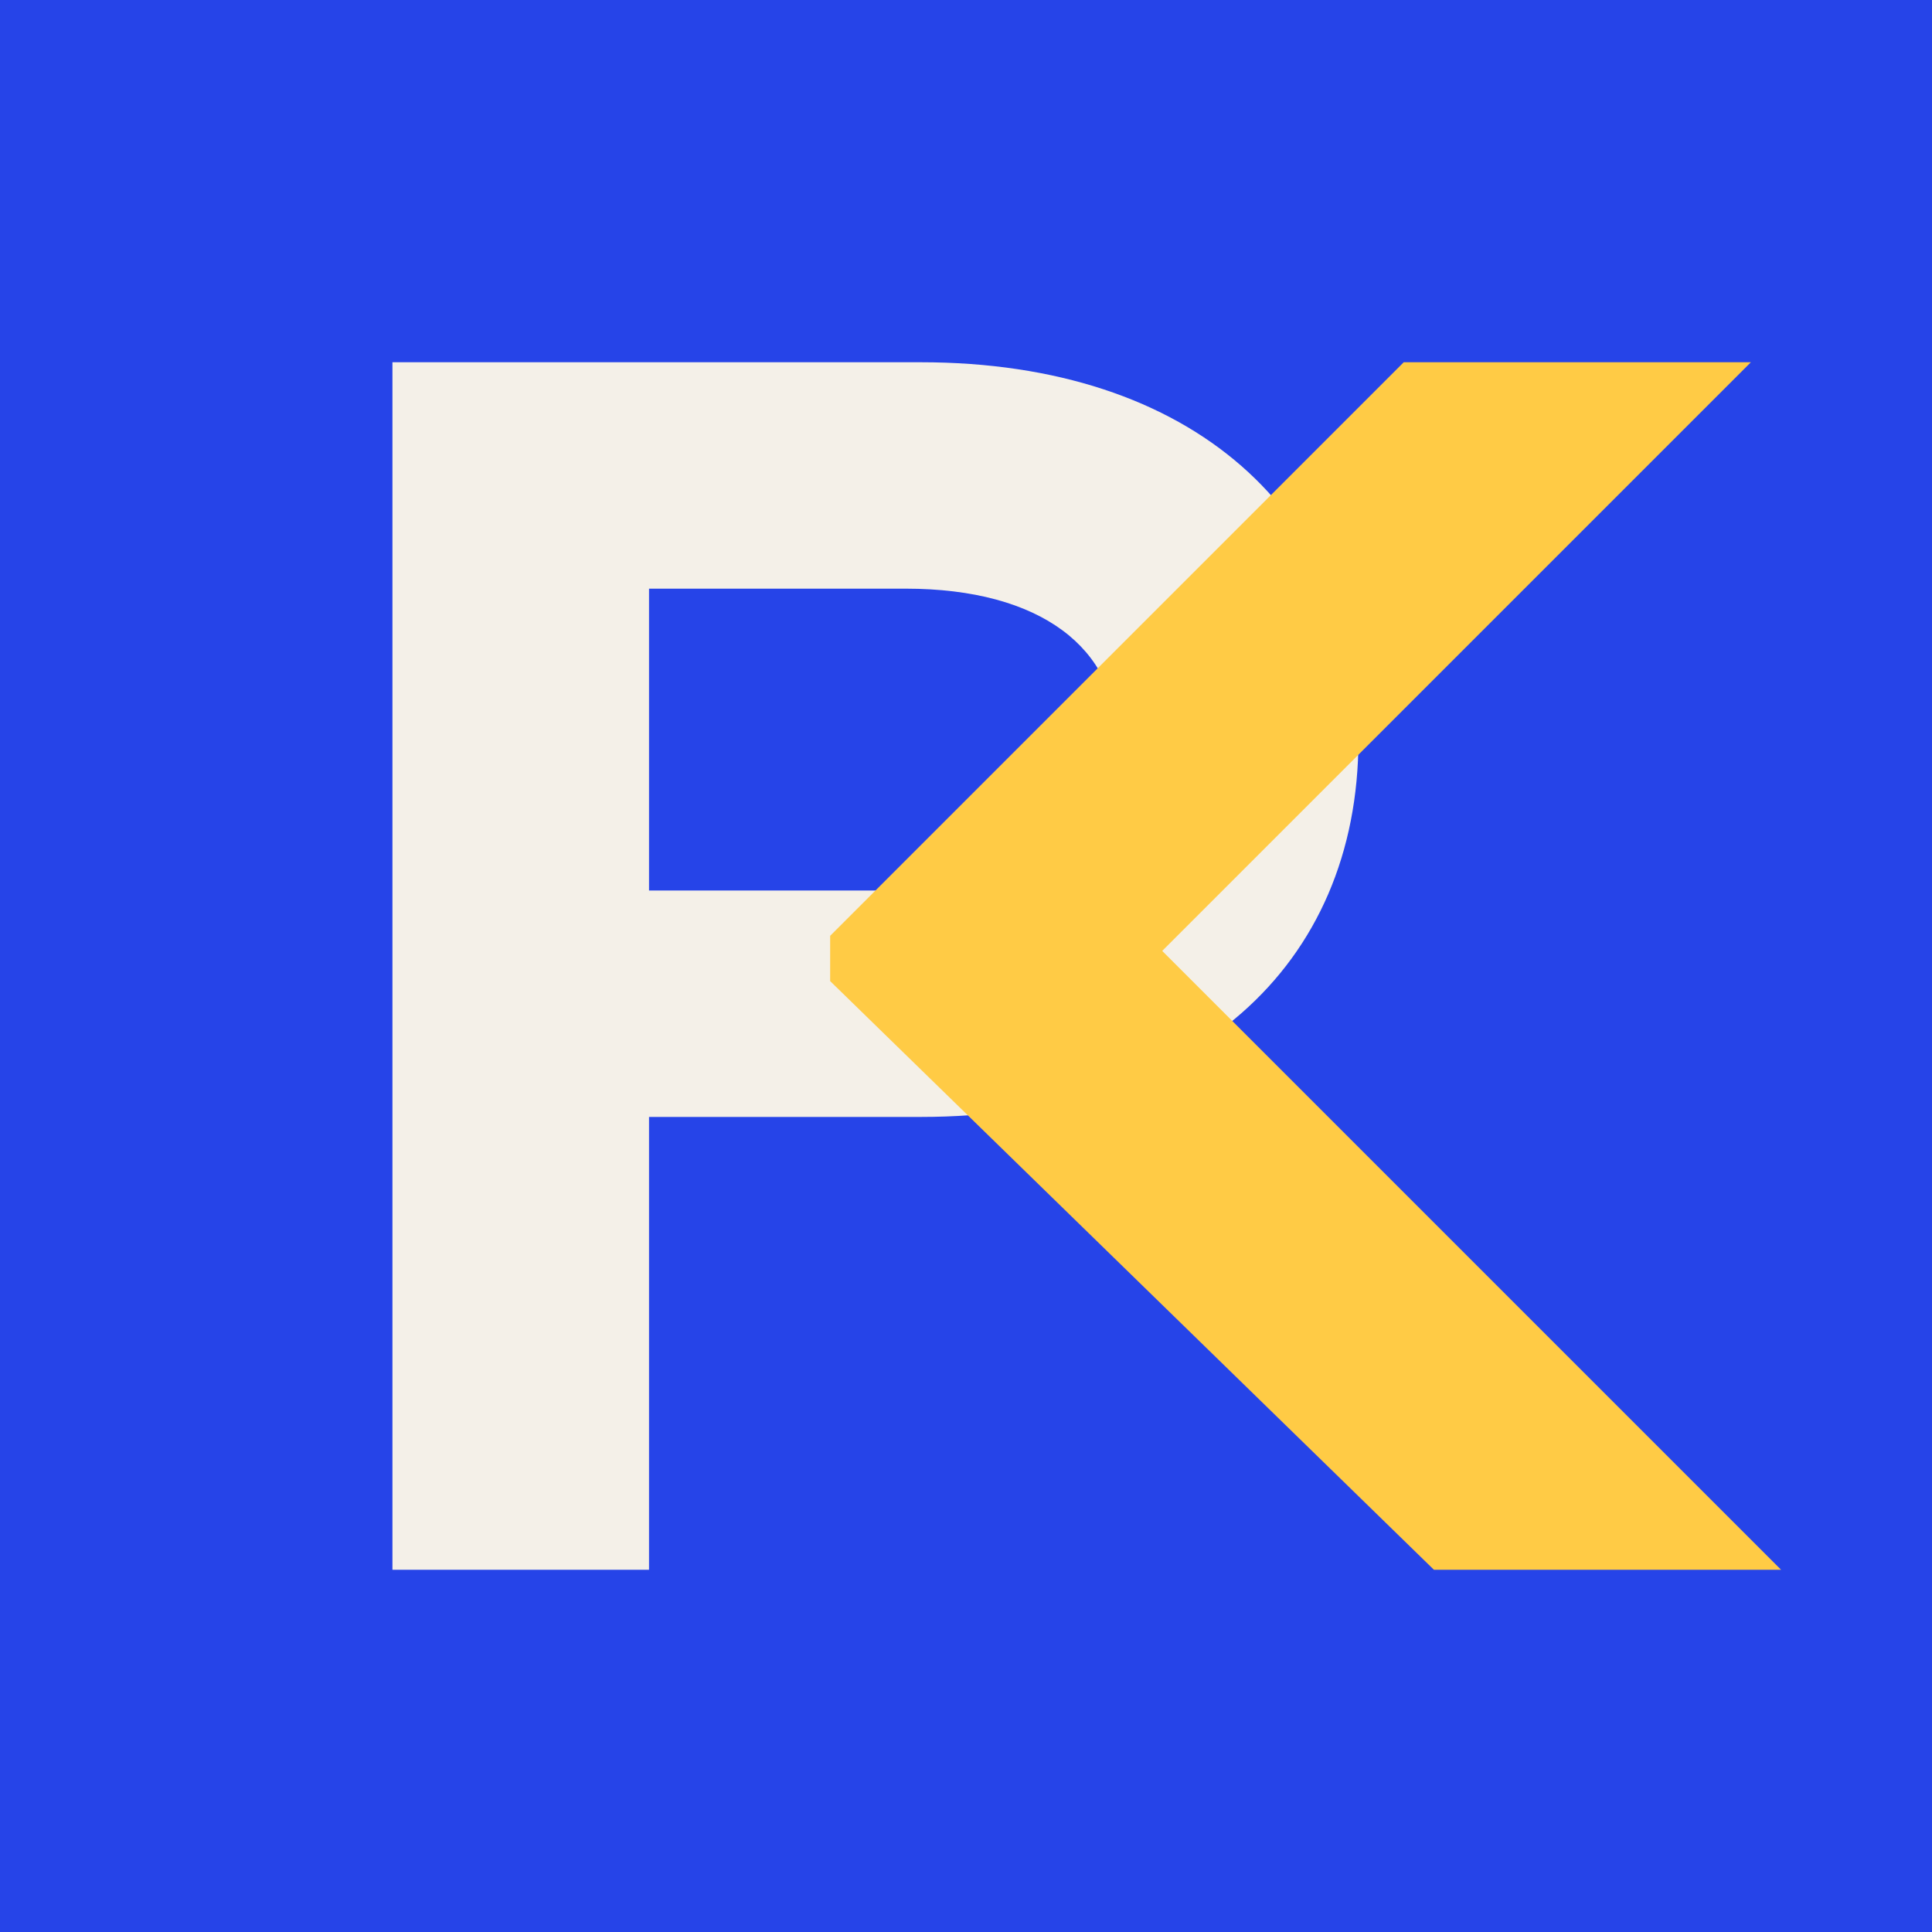
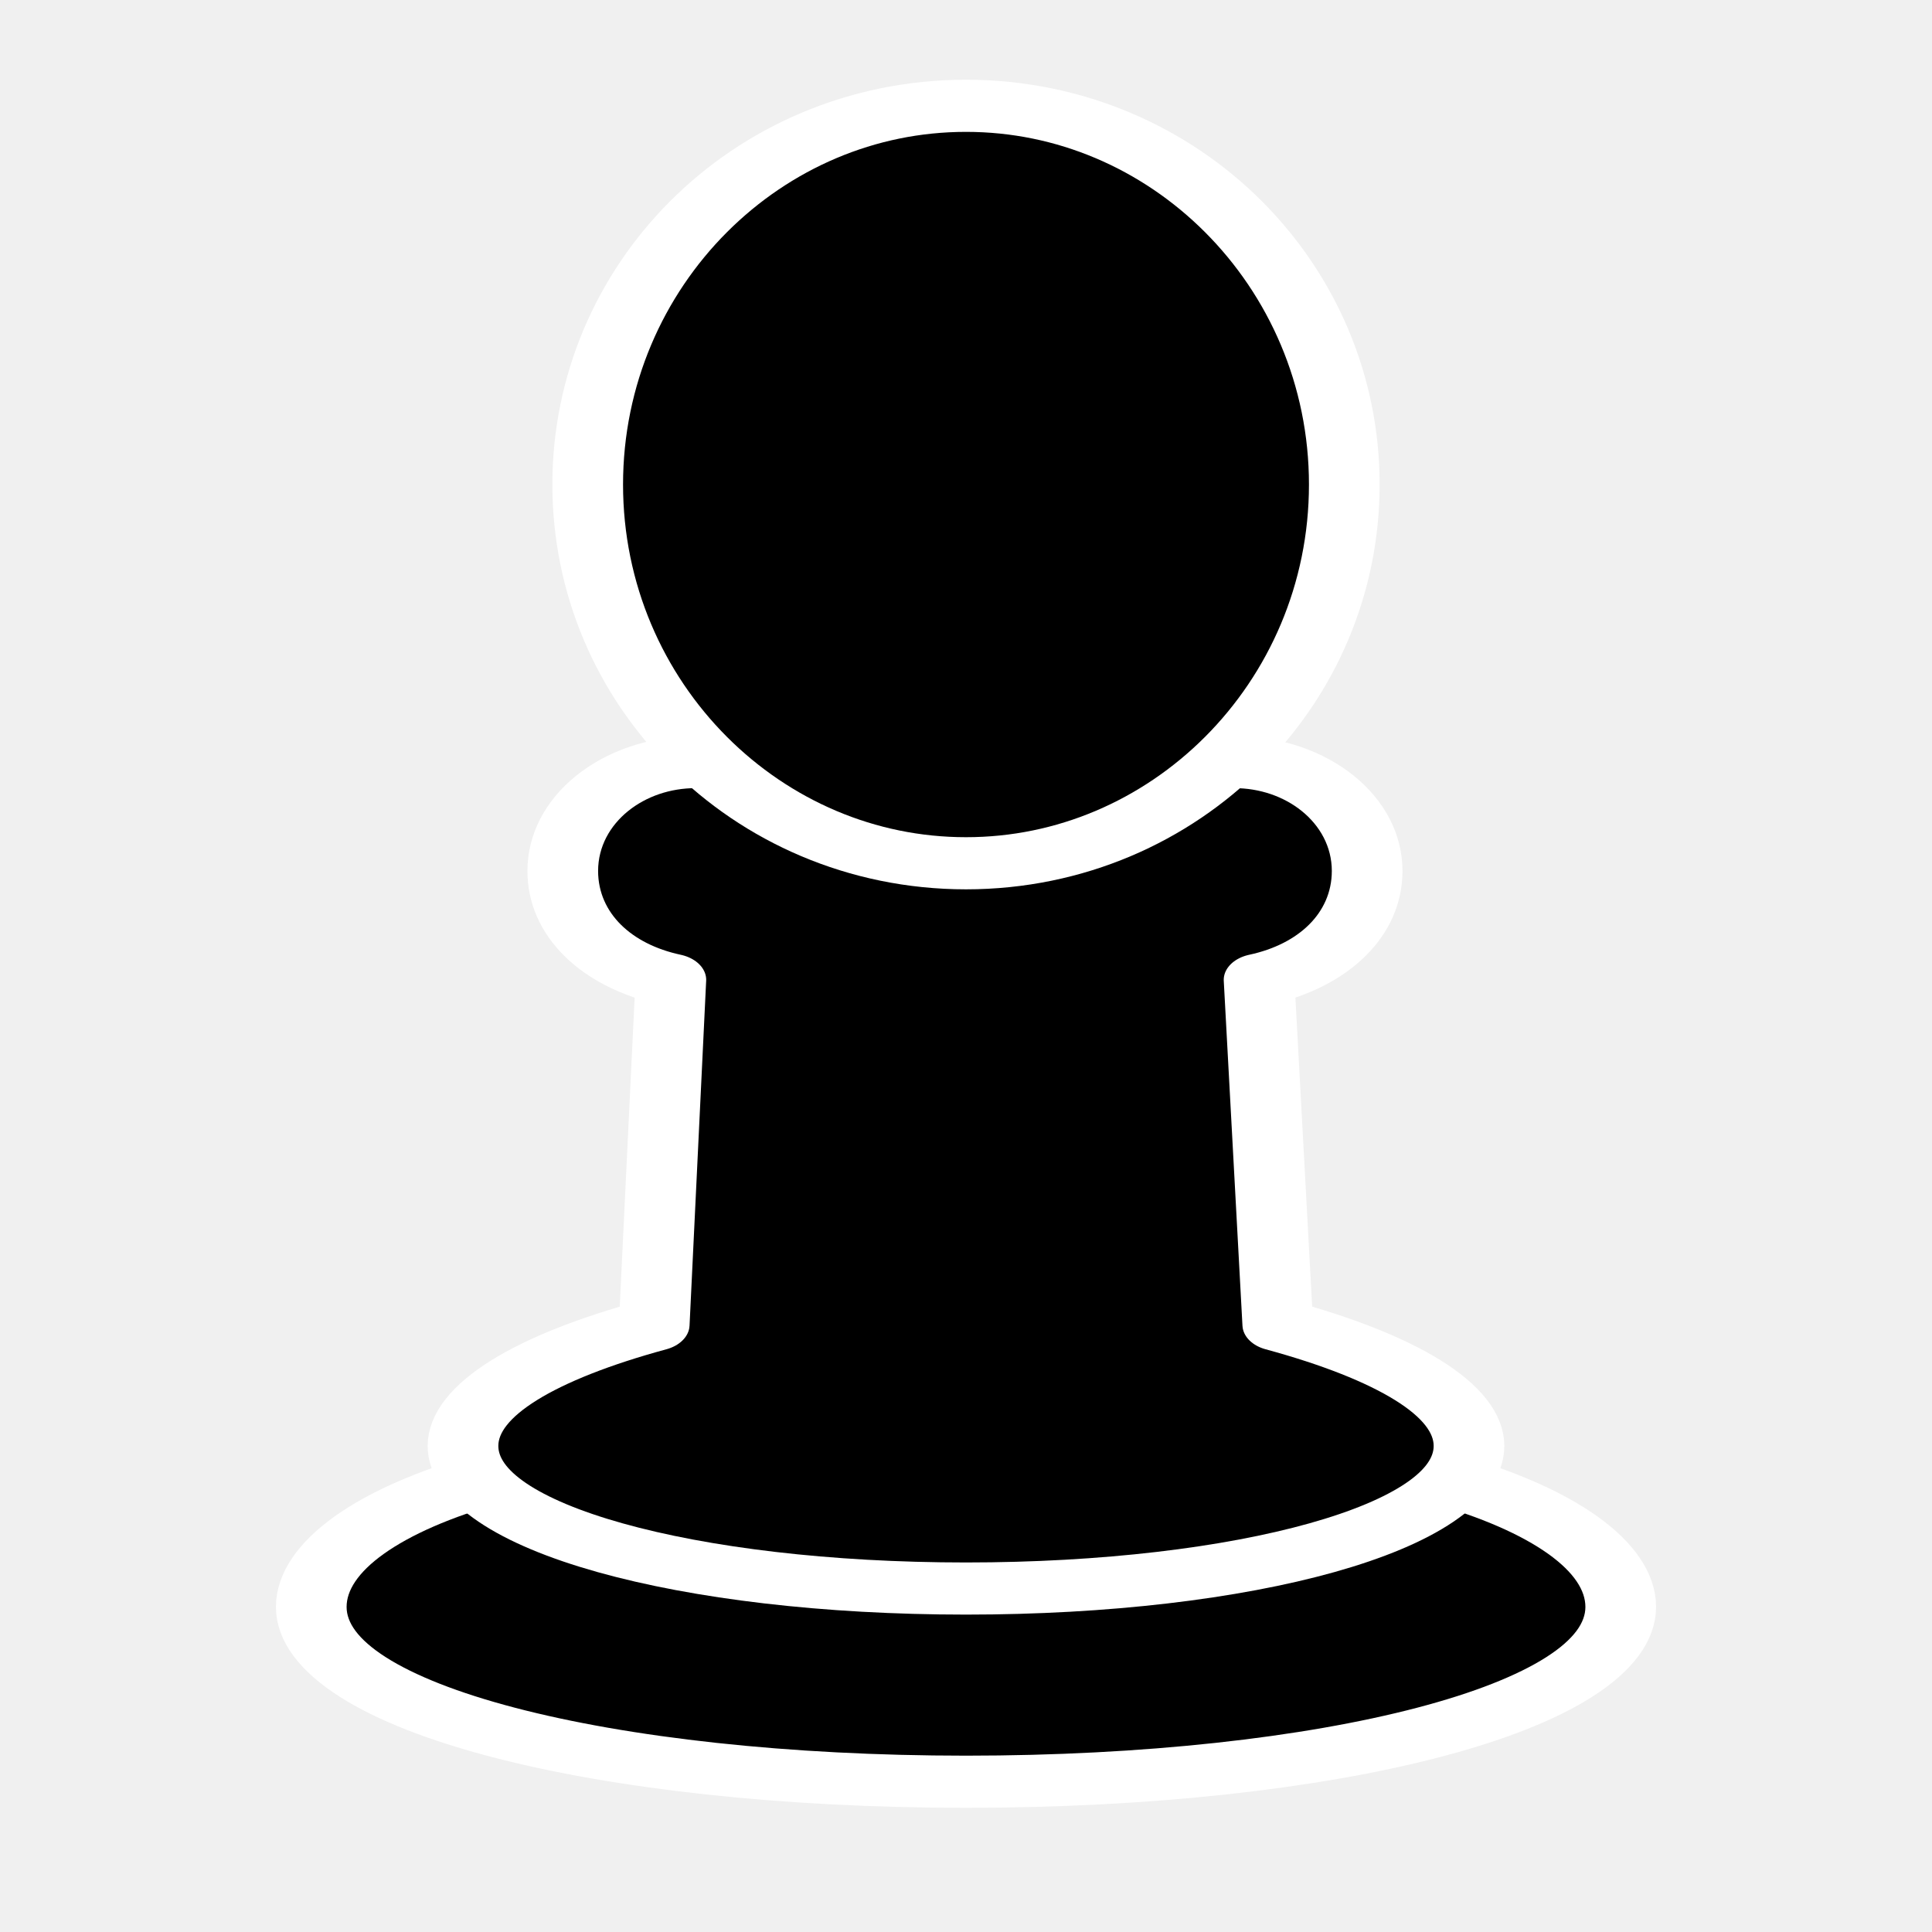
- <svg xmlns="http://www.w3.org/2000/svg" width="128" height="128" viewBox="0 0 128 128" role="img" aria-label="Interlocked PK monogram">
-   <rect width="128" height="128" fill="#2644e8" />
-   <path fill="#f4f0e8" fill-rule="evenodd" d="M26 24h35c18 0 29 10 29 25S79 74 61 74H43v30H26V24Zm17 15v20h17c9 0 14-4 14-10s-5-10-14-10H43Z" />
-   <path fill="#ffcb45" d="m55 62 38-38h23L77 63l41 41H95L55 65v-3Z" />
+ <svg xmlns="http://www.w3.org/2000/svg" width="128" height="128" viewBox="60 43 1134 1134" role="img" aria-labelledby="title">
+   <g transform="translate(627 610) scale(1.22 0.9) translate(-627 -610)" fill="#000" stroke="#fff" stroke-width="34" stroke-linecap="round" stroke-linejoin="round">
+     <path d="M 398,944 C 345,964 312,995 312,1028 C 312,1094 453,1142 627,1142 C 801,1142 942,1094 942,1028 C 942,995 909,964 856,944 Z" />
+     <path d="M 497,477 C 462,477 433,508 433,548 C 433,583 454,610 485,619 L 477,844 C 420,865 385,893 385,923 C 385,976 493,1016 627,1016 C 761,1016 869,976 869,923 C 869,893 834,865 777,844 L 768,619 C 799,610 820,583 820,548 C 820,508 791,477 756,477 Z" />
+     <ellipse cx="627" cy="296" rx="182" ry="247" />
+   </g>
</svg>
